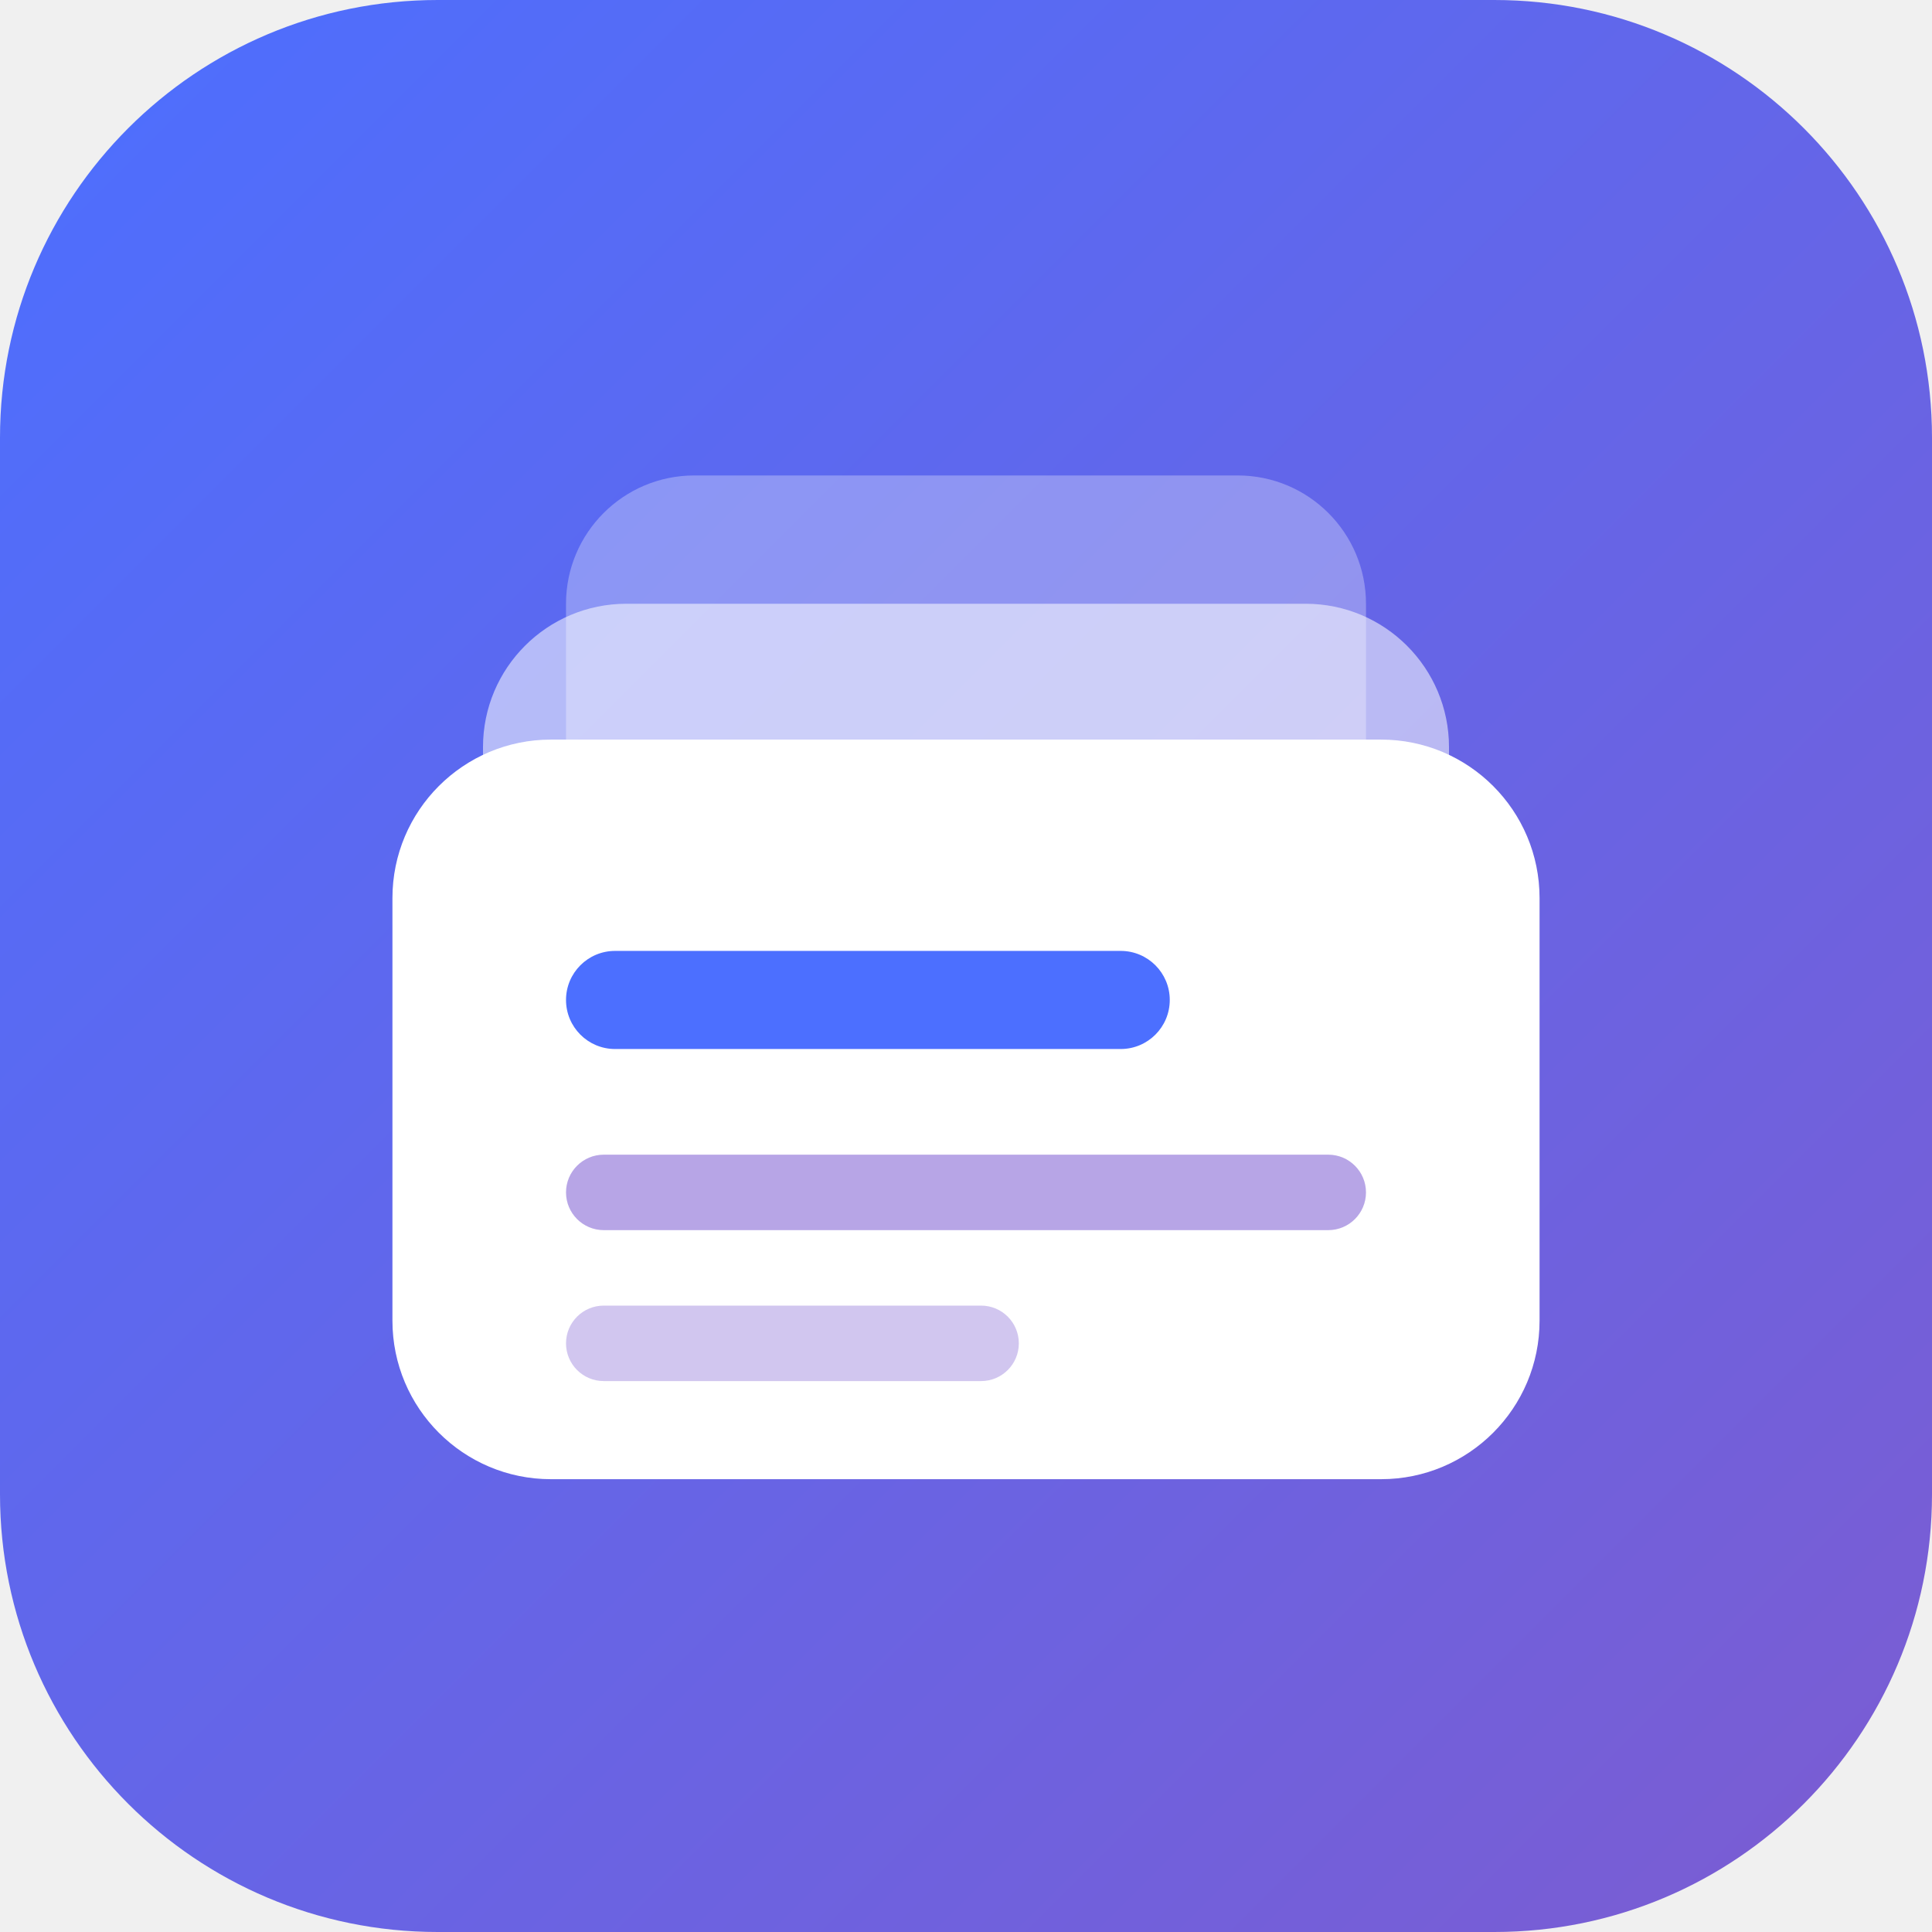
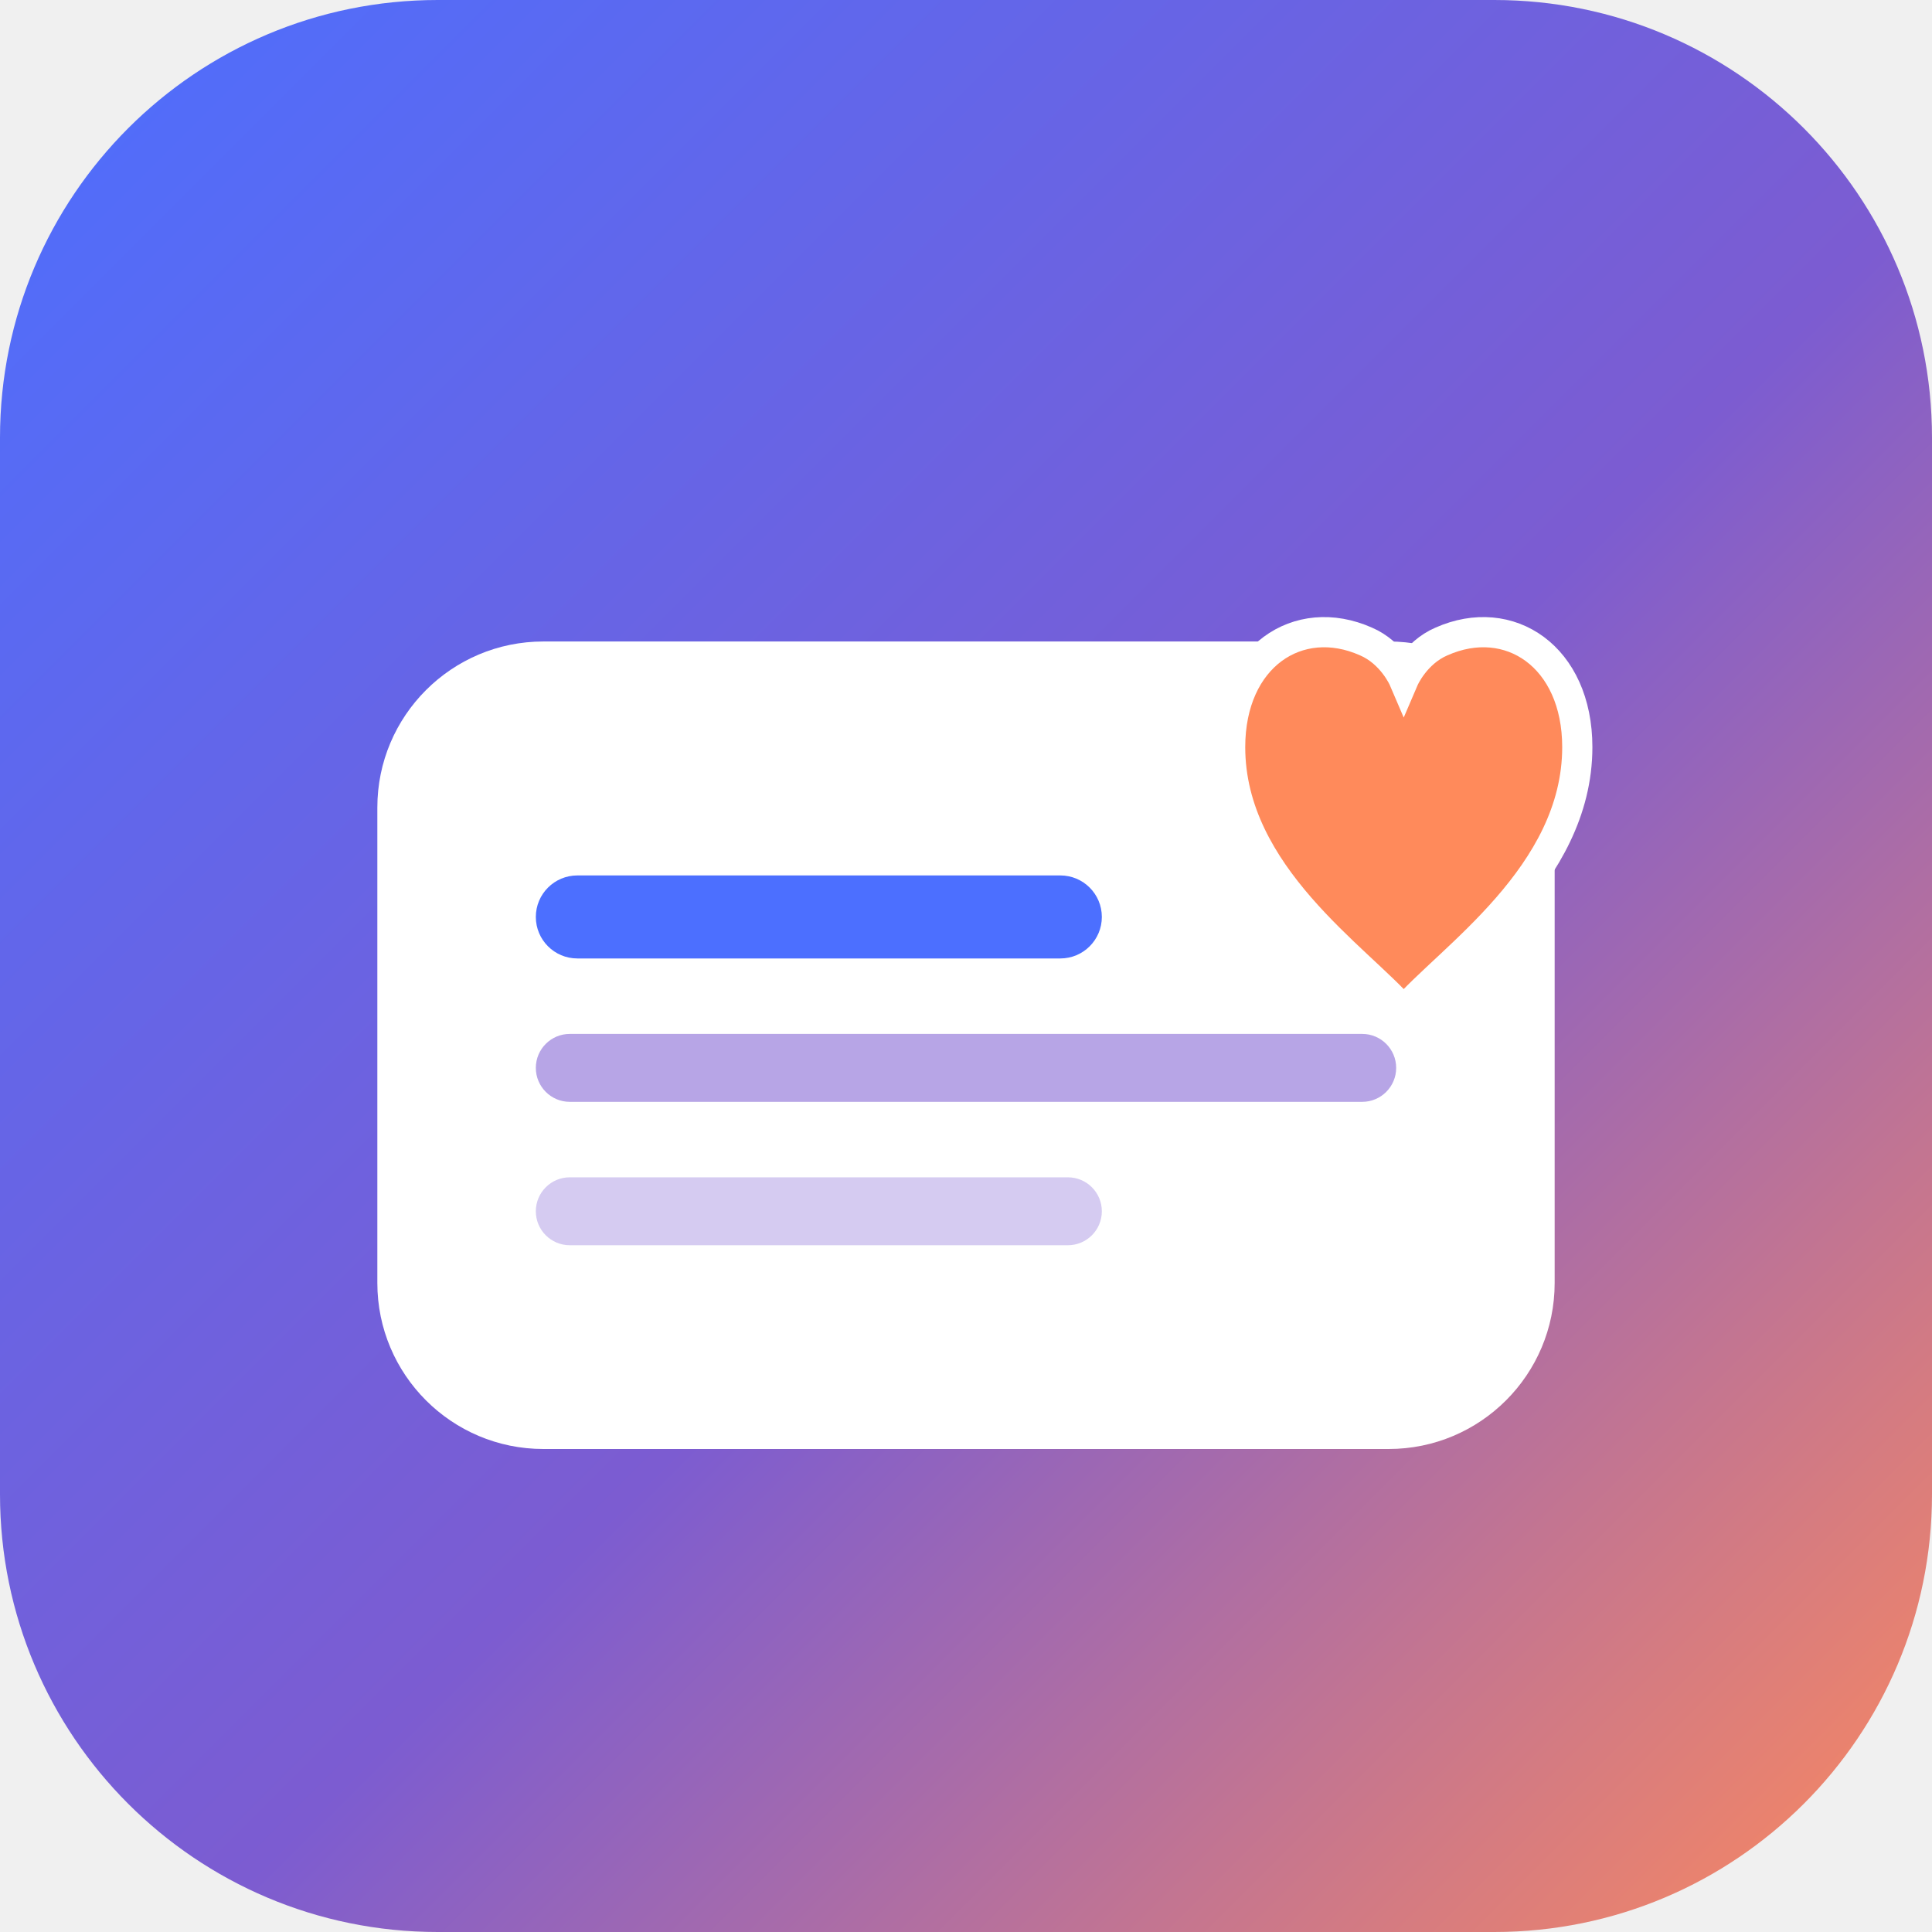
- <svg xmlns="http://www.w3.org/2000/svg" viewBox="0 0 512 512" role="img" aria-label="블로그 컴퍼니">
+ <svg xmlns="http://www.w3.org/2000/svg" viewBox="0 0 512 512" role="img" aria-label="쓰담">
  <defs>
    <linearGradient id="bg" x1="0" y1="0" x2="1" y2="1">
      <stop offset="0" stop-color="#4C6FFF" />
-       <stop offset="1" stop-color="#7C5CD1" />
+       <stop offset="0.55" stop-color="#7C5CD1" />
+       <stop offset="1" stop-color="#FF8A5B" />
    </linearGradient>
  </defs>
  <rect width="512" height="512" rx="116" fill="url(#bg)" />
-   <g transform="translate(0,6)">
-     <rect x="150" y="120" width="212" height="150" rx="34" fill="#fff" fill-opacity=".30" />
-     <rect x="128" y="154" width="256" height="172" rx="38" fill="#fff" fill-opacity=".55" />
-     <rect x="104" y="190" width="304" height="196" rx="42" fill="#fff" />
-     <rect x="150" y="246" width="160" height="26" rx="13" fill="#4C6FFF" />
-     <rect x="150" y="300" width="212" height="20" rx="10" fill="#7C5CD1" fill-opacity=".55" />
-     <rect x="150" y="340" width="120" height="20" rx="10" fill="#7C5CD1" fill-opacity=".35" />
-   </g>
+   <rect x="100" y="170" width="312" height="214" rx="44" fill="#fff" />
+   <rect x="142" y="232" width="150" height="22" rx="11" fill="#4C6FFF" />
+   <rect x="142" y="274" width="228" height="18" rx="9" fill="#7C5CD1" fill-opacity=".55" />
+   <rect x="142" y="312" width="150" height="18" rx="9" fill="#7C5CD1" fill-opacity=".32" />
+   <path d="M372 268            C360 254 326 232 326 198            C326 174 344 162 362 170            C369 173 372 180 372 180            C372 180 375 173 382 170            C400 162 418 174 418 198            C418 232 384 254 372 268 Z" fill="#FF8A5B" stroke="#fff" stroke-width="8" />
</svg>
